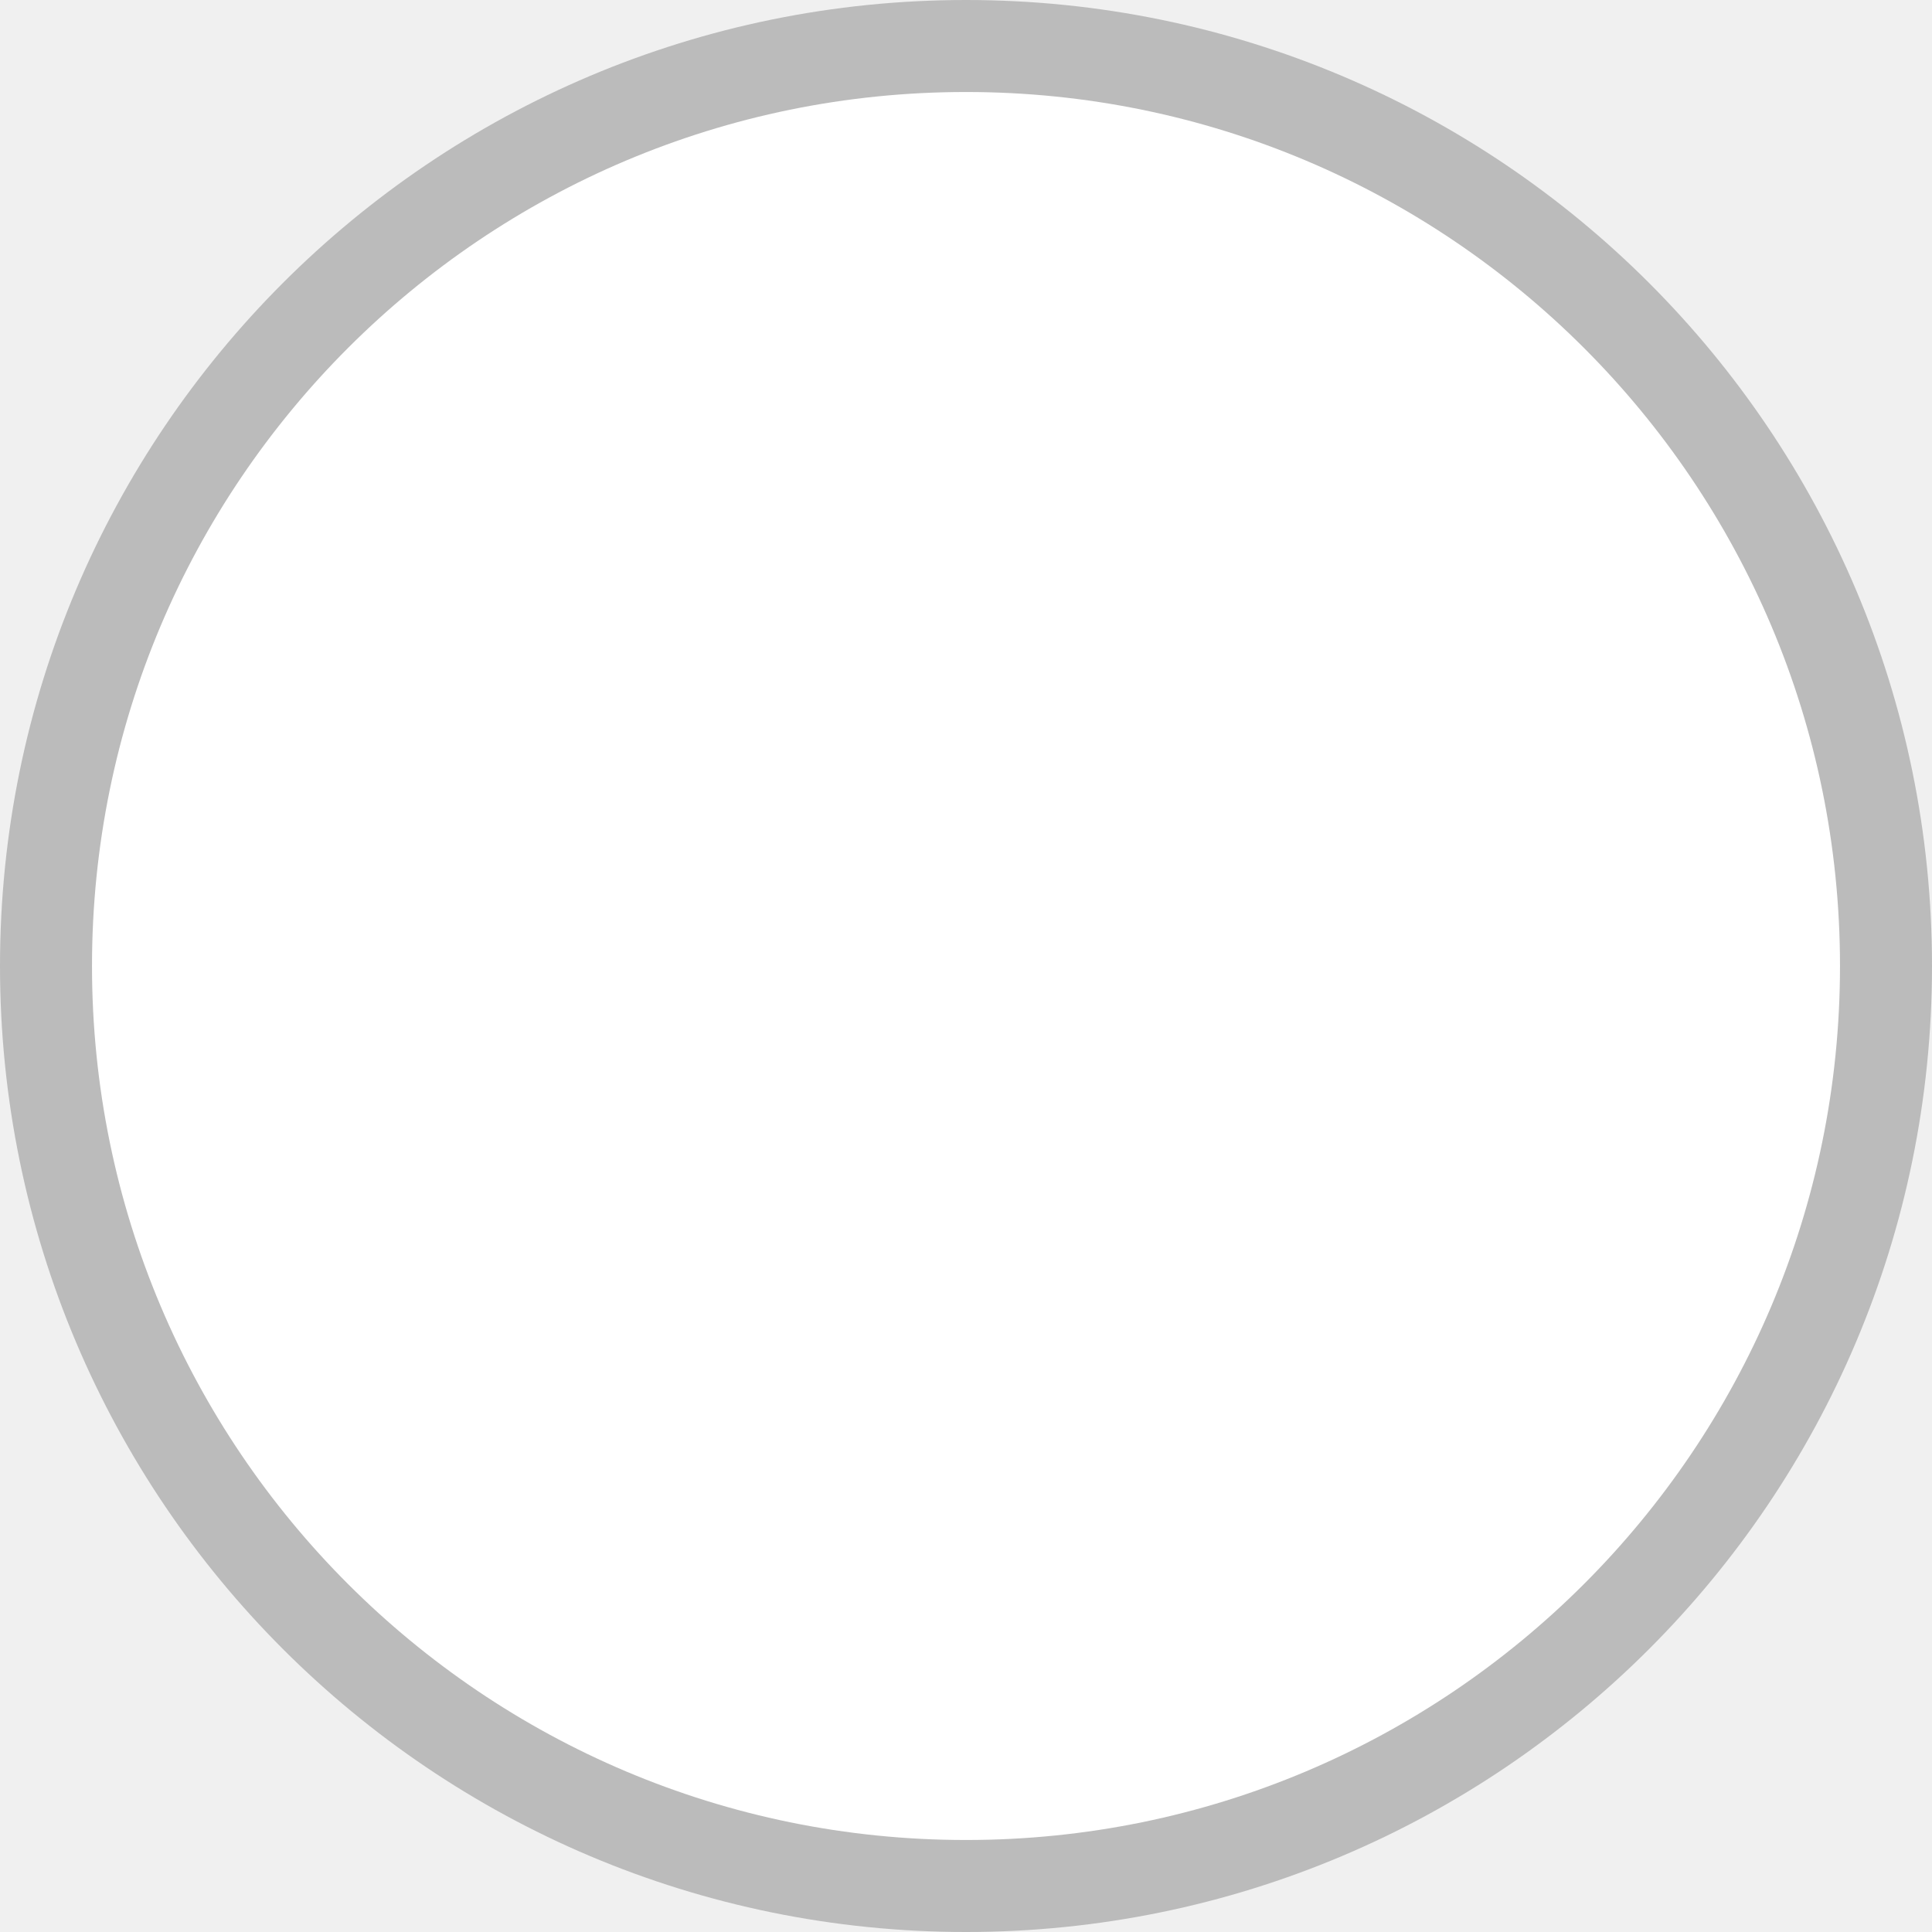
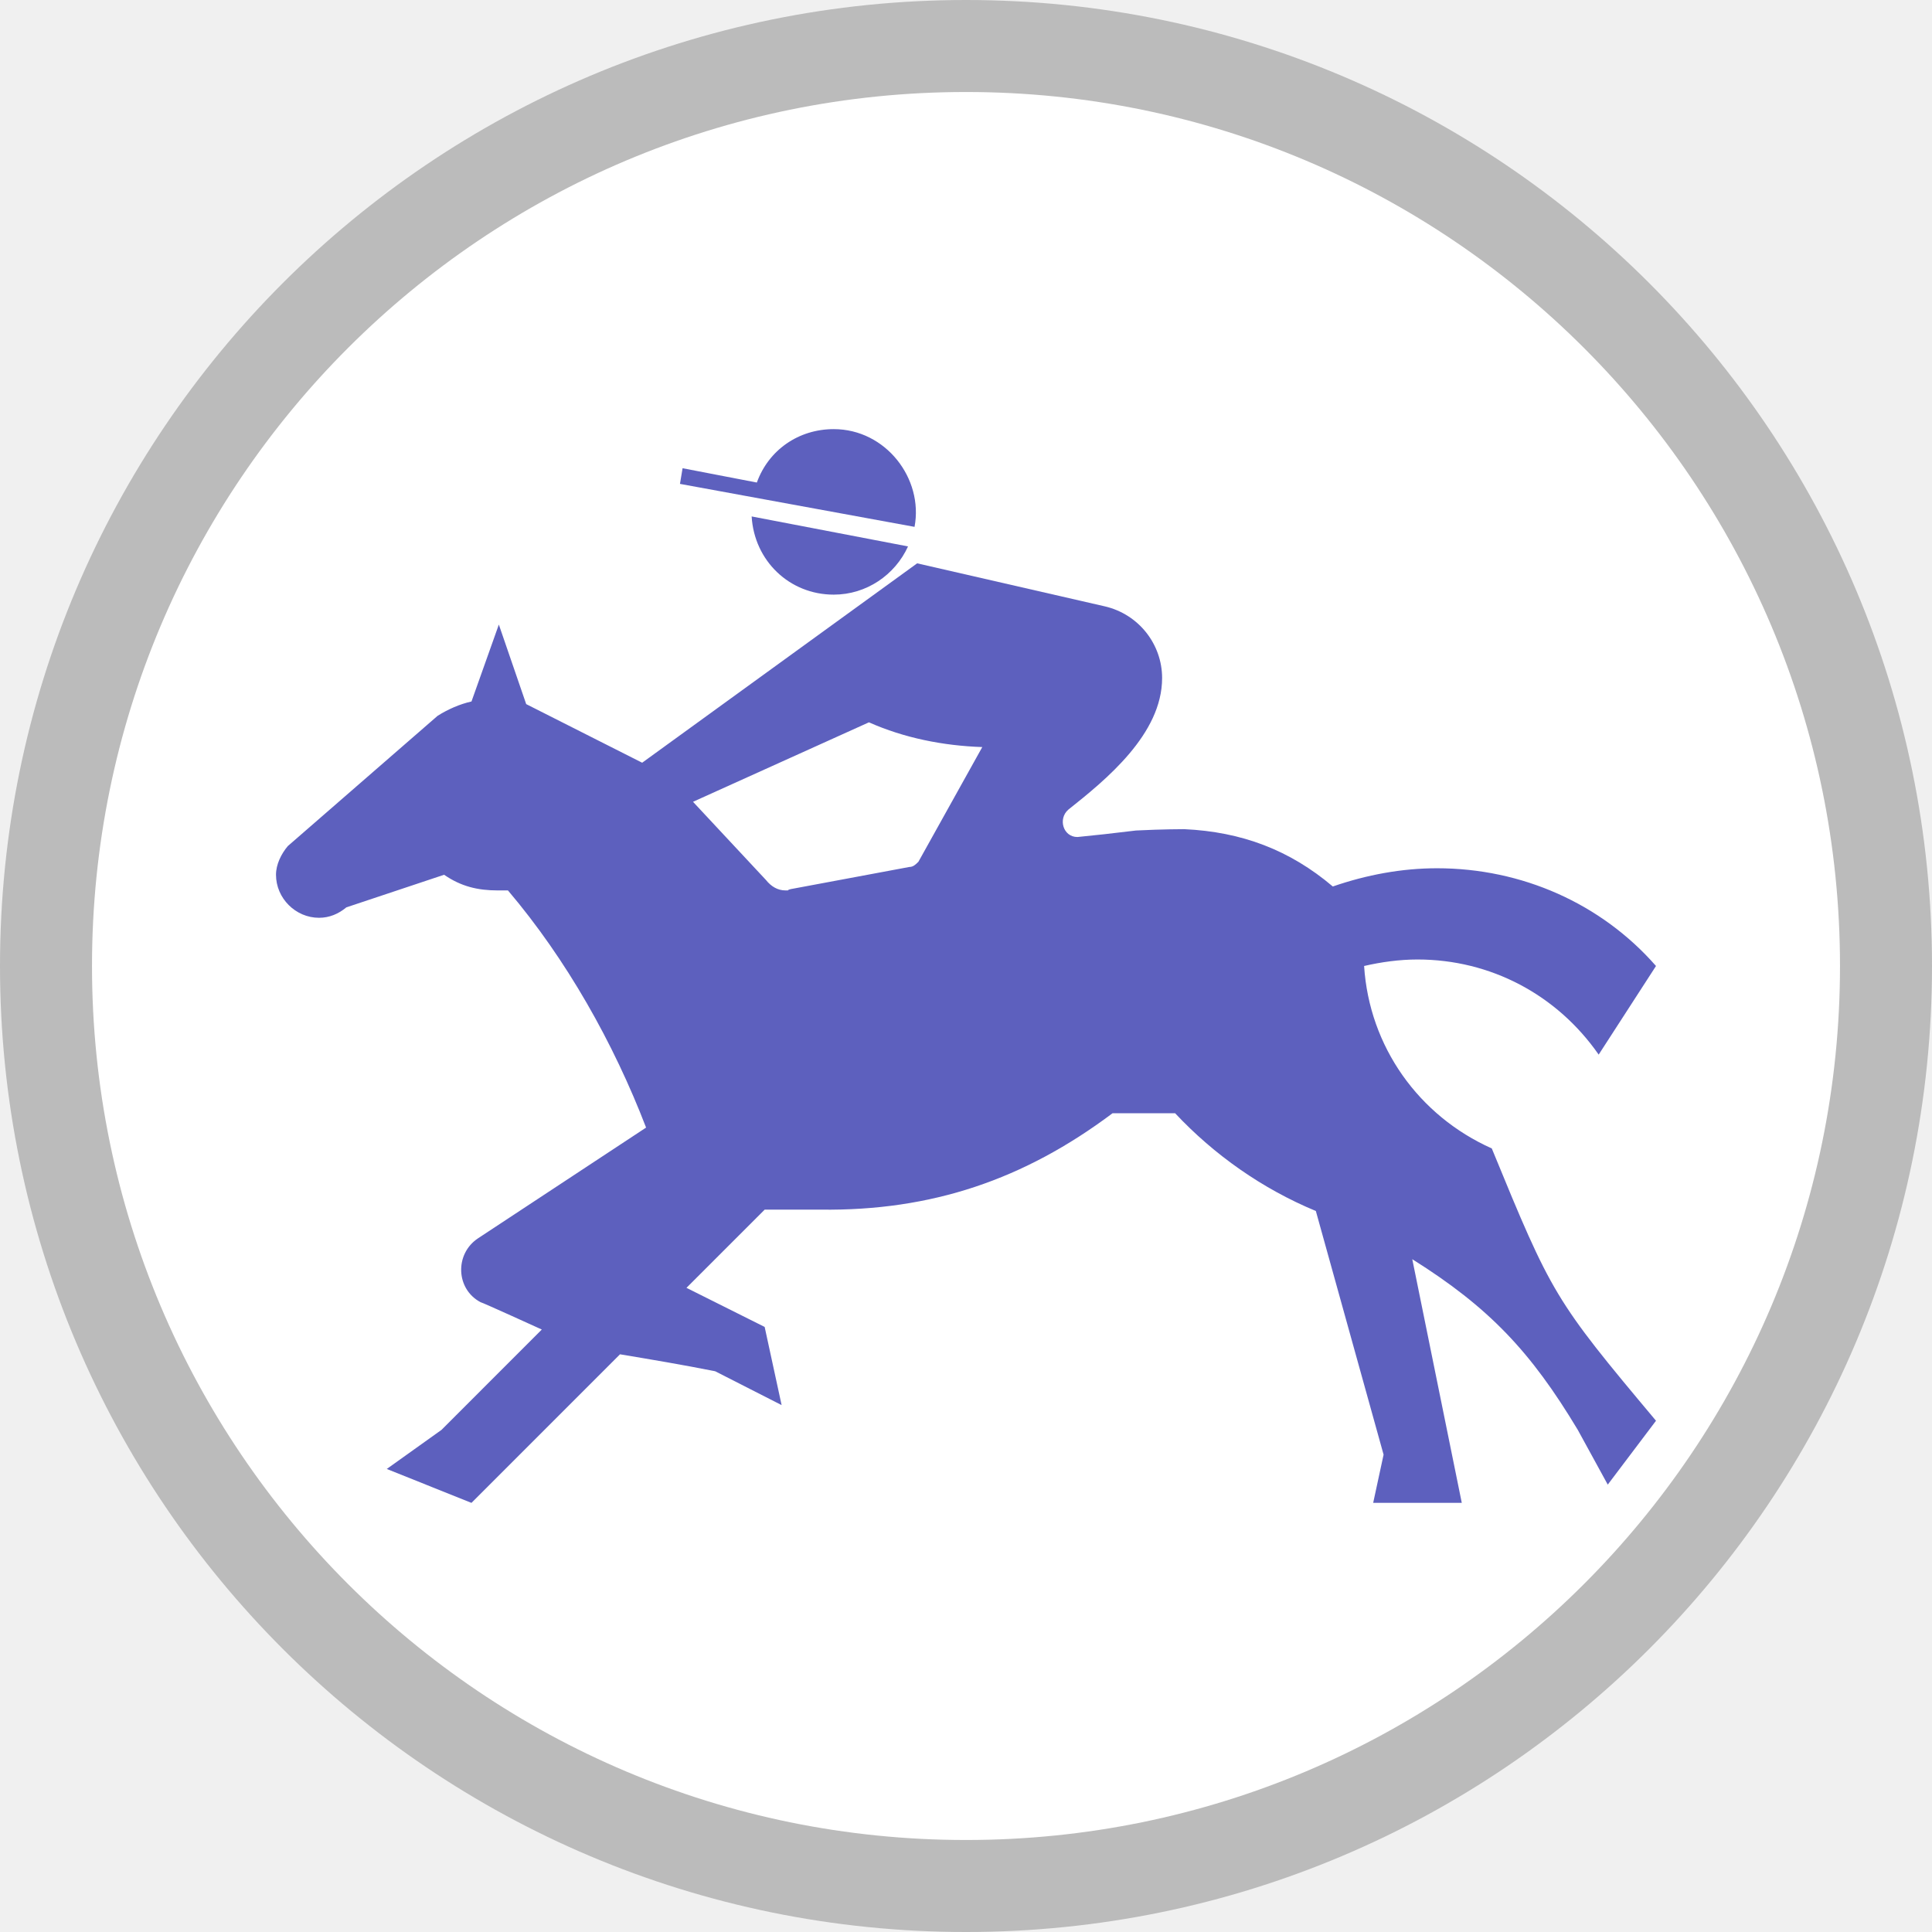
- <svg xmlns="http://www.w3.org/2000/svg" viewBox="0 0 21 21" height="21" width="21" version="1.1" id="svg67283">
-   <defs id="defs67287" />
-   <rect fill="none" x="0" y="0" width="21" height="21" id="rect67275" />
-   <rect x="1" y="1" rx="9.5" ry="9.5" width="19" height="19" stroke="#bbb" style="stroke-linejoin:round;stroke-miterlimit:4;" fill="#bbb" stroke-width="2" id="rect67277" />
-   <rect x="1" y="1" width="19" height="19" rx="9.5" ry="9.5" fill="#fff" id="rect67279" />
+ <svg xmlns="http://www.w3.org/2000/svg" width="21" height="21" version="1.1" viewBox="0 0 21 21">
+   <rect width="21" height="21" fill="none" />
+   <rect x="1" y="1" width="19" height="19" rx="9.5" ry="9.5" fill="#bbb" stroke="#bbb" stroke-linejoin="round" stroke-width="2" />
+   <rect x="1" y="1" width="19" height="19" rx="9.5" ry="9.5" fill="#fff" />
+   <g transform="matrix(.15 0 0 .15 3 2.9999)" fill="#5d60be">
+     <path d="m78.848 50c1.228-0.284 2.549-0.471 3.87-0.471 5.289 0 10.104 2.548 13.128 6.893l4.154-6.422c-3.968-4.531-9.729-7.082-15.866-7.082-2.548 0-5.097 0.471-7.554 1.321-3.117-2.645-6.609-3.965-10.766-4.154 0 0-1.604 0-3.494 0.097-1.512 0.188-3.209 0.374-4.246 0.472-1.04 0-1.42-1.321-0.661-1.982 2.735-2.172 6.798-5.477 6.798-9.539 0-2.454-1.701-4.626-4.154-5.194l-13.597-3.117-19.926 14.448-8.404-4.247-1.982-5.764-1.982 5.574c-0.851 0.189-1.701 0.565-2.454 1.037l-10.86 9.444c-0.473 0.566-0.852 1.322-0.852 2.075 0 1.701 1.419 3.118 3.117 3.118 0.756 0 1.417-0.285 1.982-0.756l7.083-2.362c1.227 0.851 2.454 1.135 3.87 1.135h0.756c4.249 5.006 7.648 11.048 10.01 17.186l-12.182 8.026c-1.701 1.133-1.604 3.685 0.189 4.627 0.095 0 4.437 1.981 4.437 1.981l-7.27 7.271-3.966 2.833 6.138 2.456 10.764-10.766c2.267 0.379 4.533 0.758 6.896 1.229l4.815 2.453-1.229-5.665-5.666-2.833 5.666-5.666h4.062c8.024 0.098 14.729-2.17 21.149-6.987h4.531c2.832 3.022 6.326 5.479 10.199 7.085l4.909 17.656-0.754 3.492h6.42l-3.587-17.655c5.569 3.494 8.593 6.704 11.993 12.367l2.172 3.968 3.496-4.629c-7.367-8.78-7.557-9.157-11.9-19.733-5.288-2.361-8.875-7.366-9.252-13.22zm-32.295-7.554c-0.19 0.19-0.377 0.379-0.661 0.379l-8.592 1.604c-0.379 0.095 0 0.095-0.379 0.095-0.565 0-1.04-0.284-1.416-0.755l-5.287-5.667 12.748-5.759c2.549 1.133 5.38 1.698 8.214 1.793z" />
+     <path d="m40.415 23.09c2.361 0 4.437-1.417 5.384-3.494l-11.332-2.172c0.19 3.209 2.736 5.666 5.948 5.666z" />
+     <path d="m40.415 11.097c-2.549 0-4.72 1.511-5.571 3.87l-5.382-1.037-0.189 1.135 16.998 3.114c0.661-3.493-2.081-7.082-5.856-7.082z" />
+   </g>
</svg>
